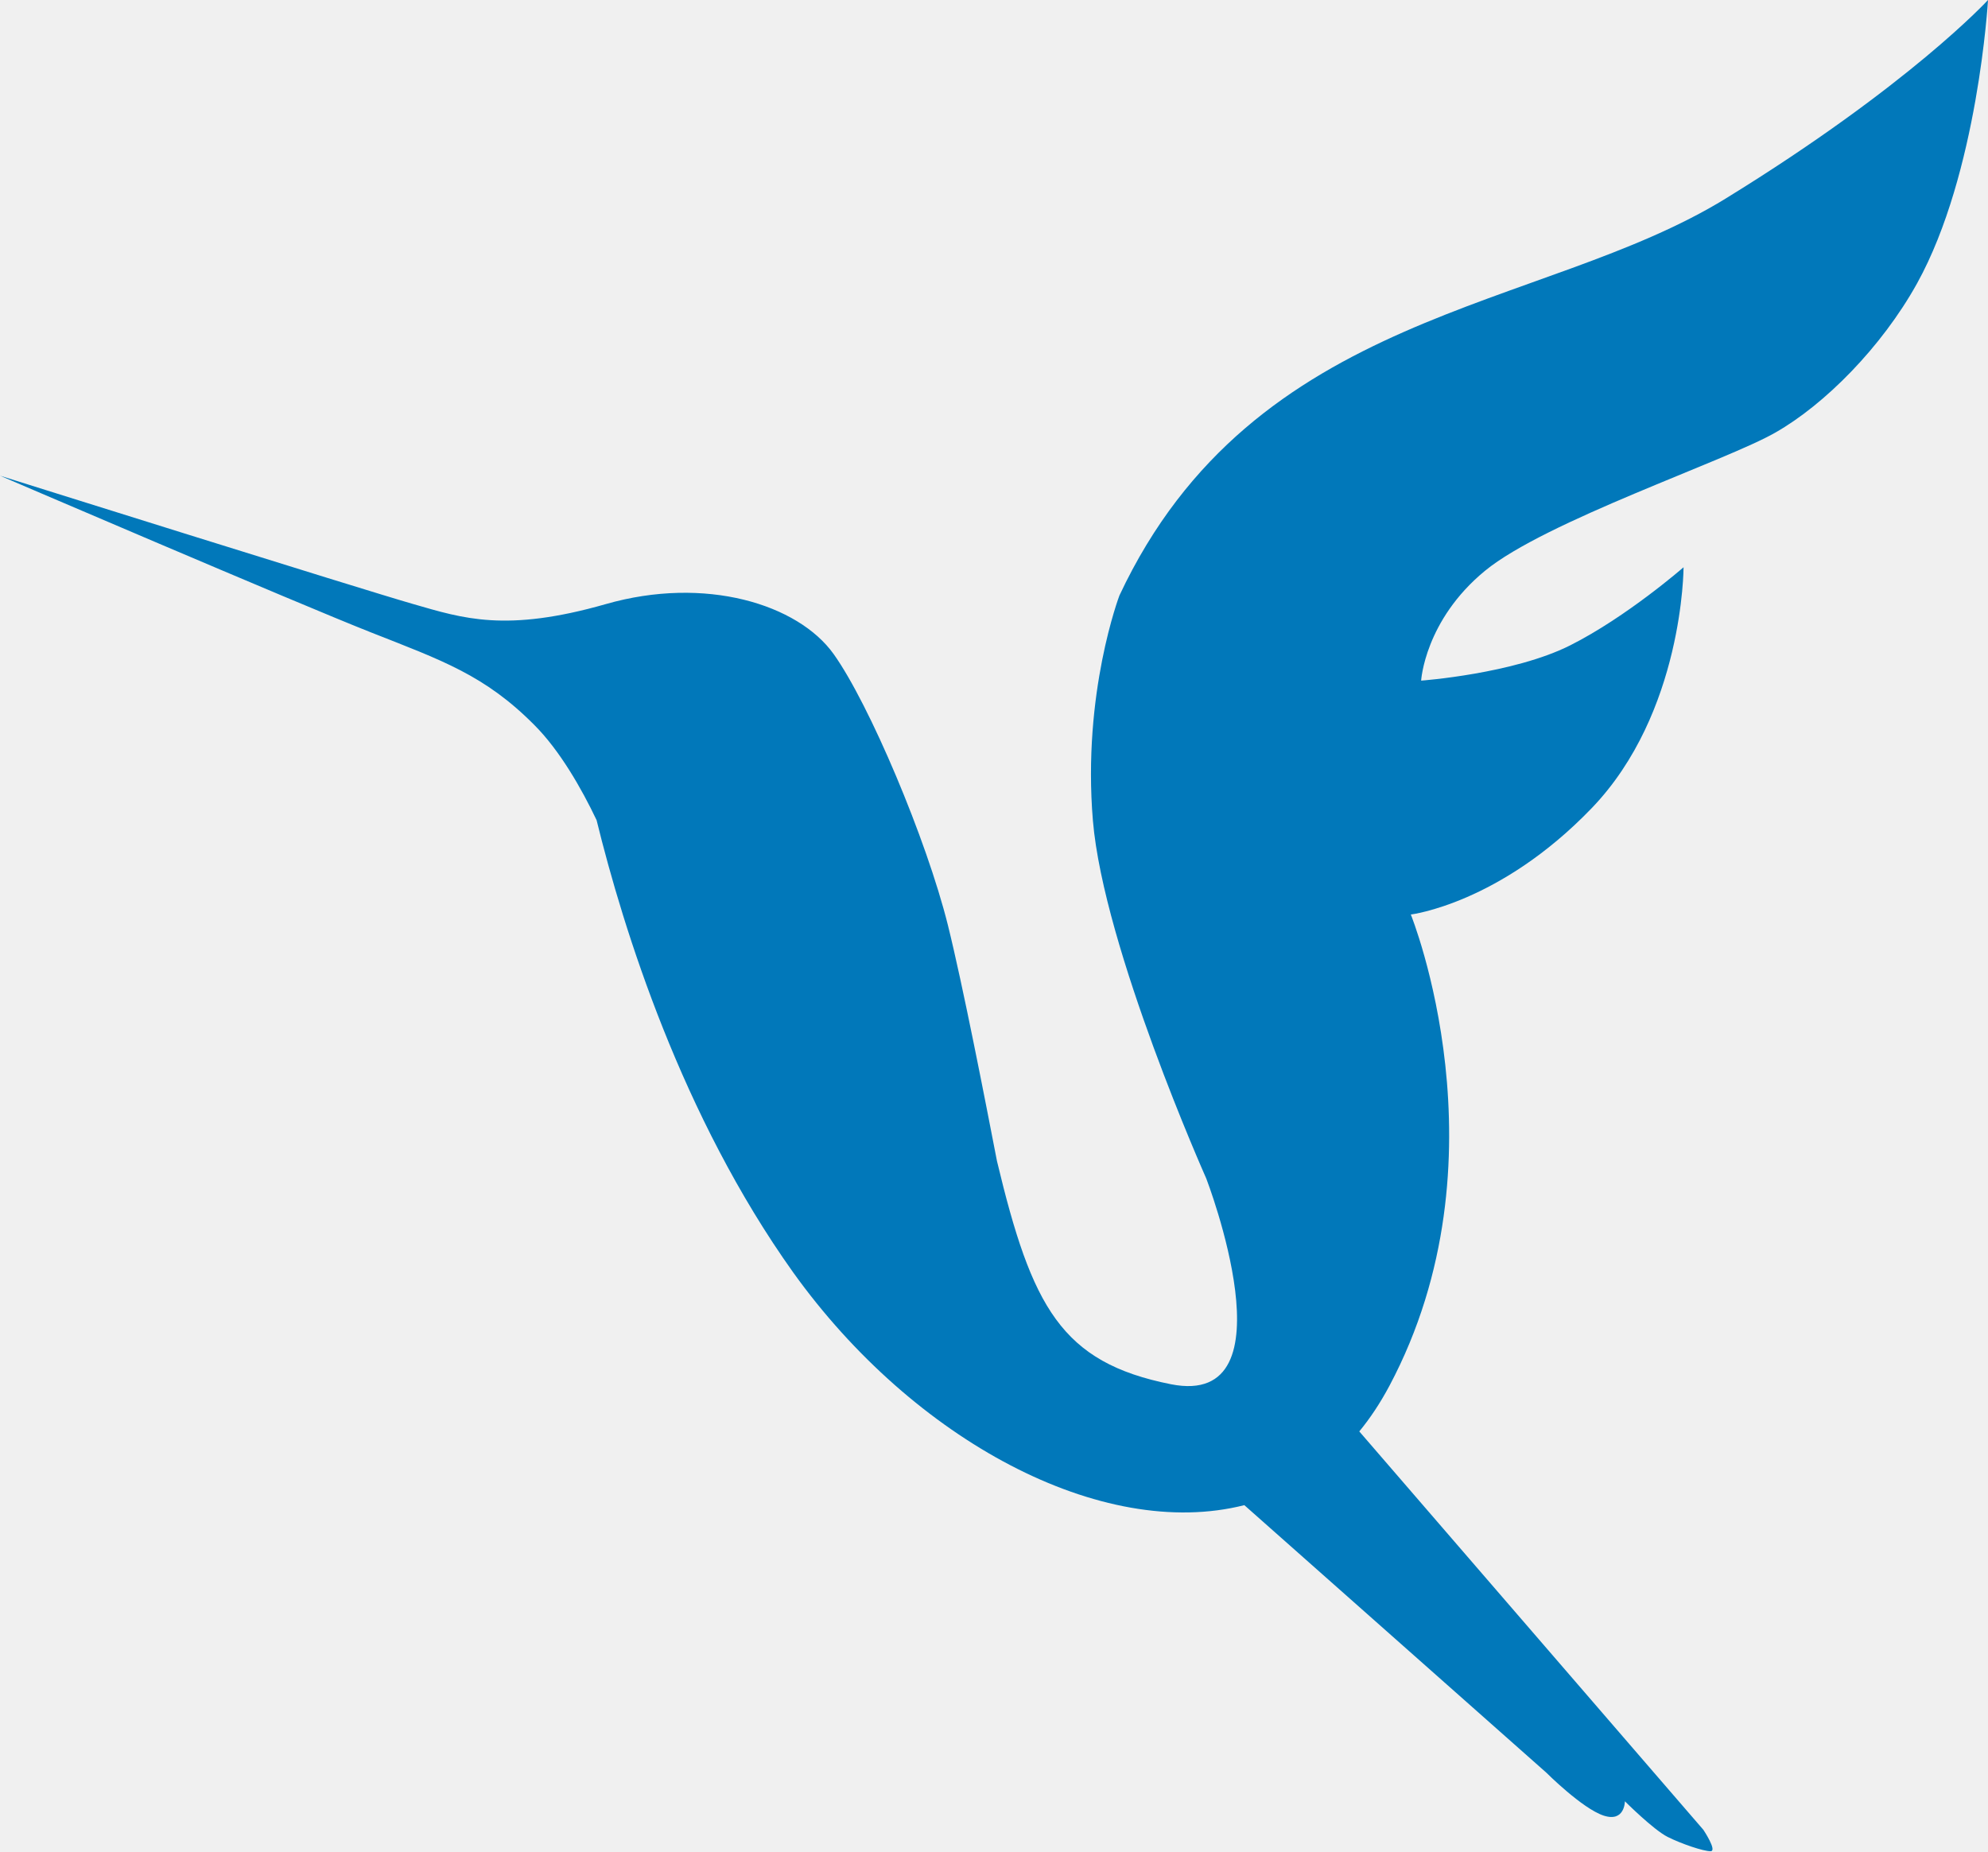
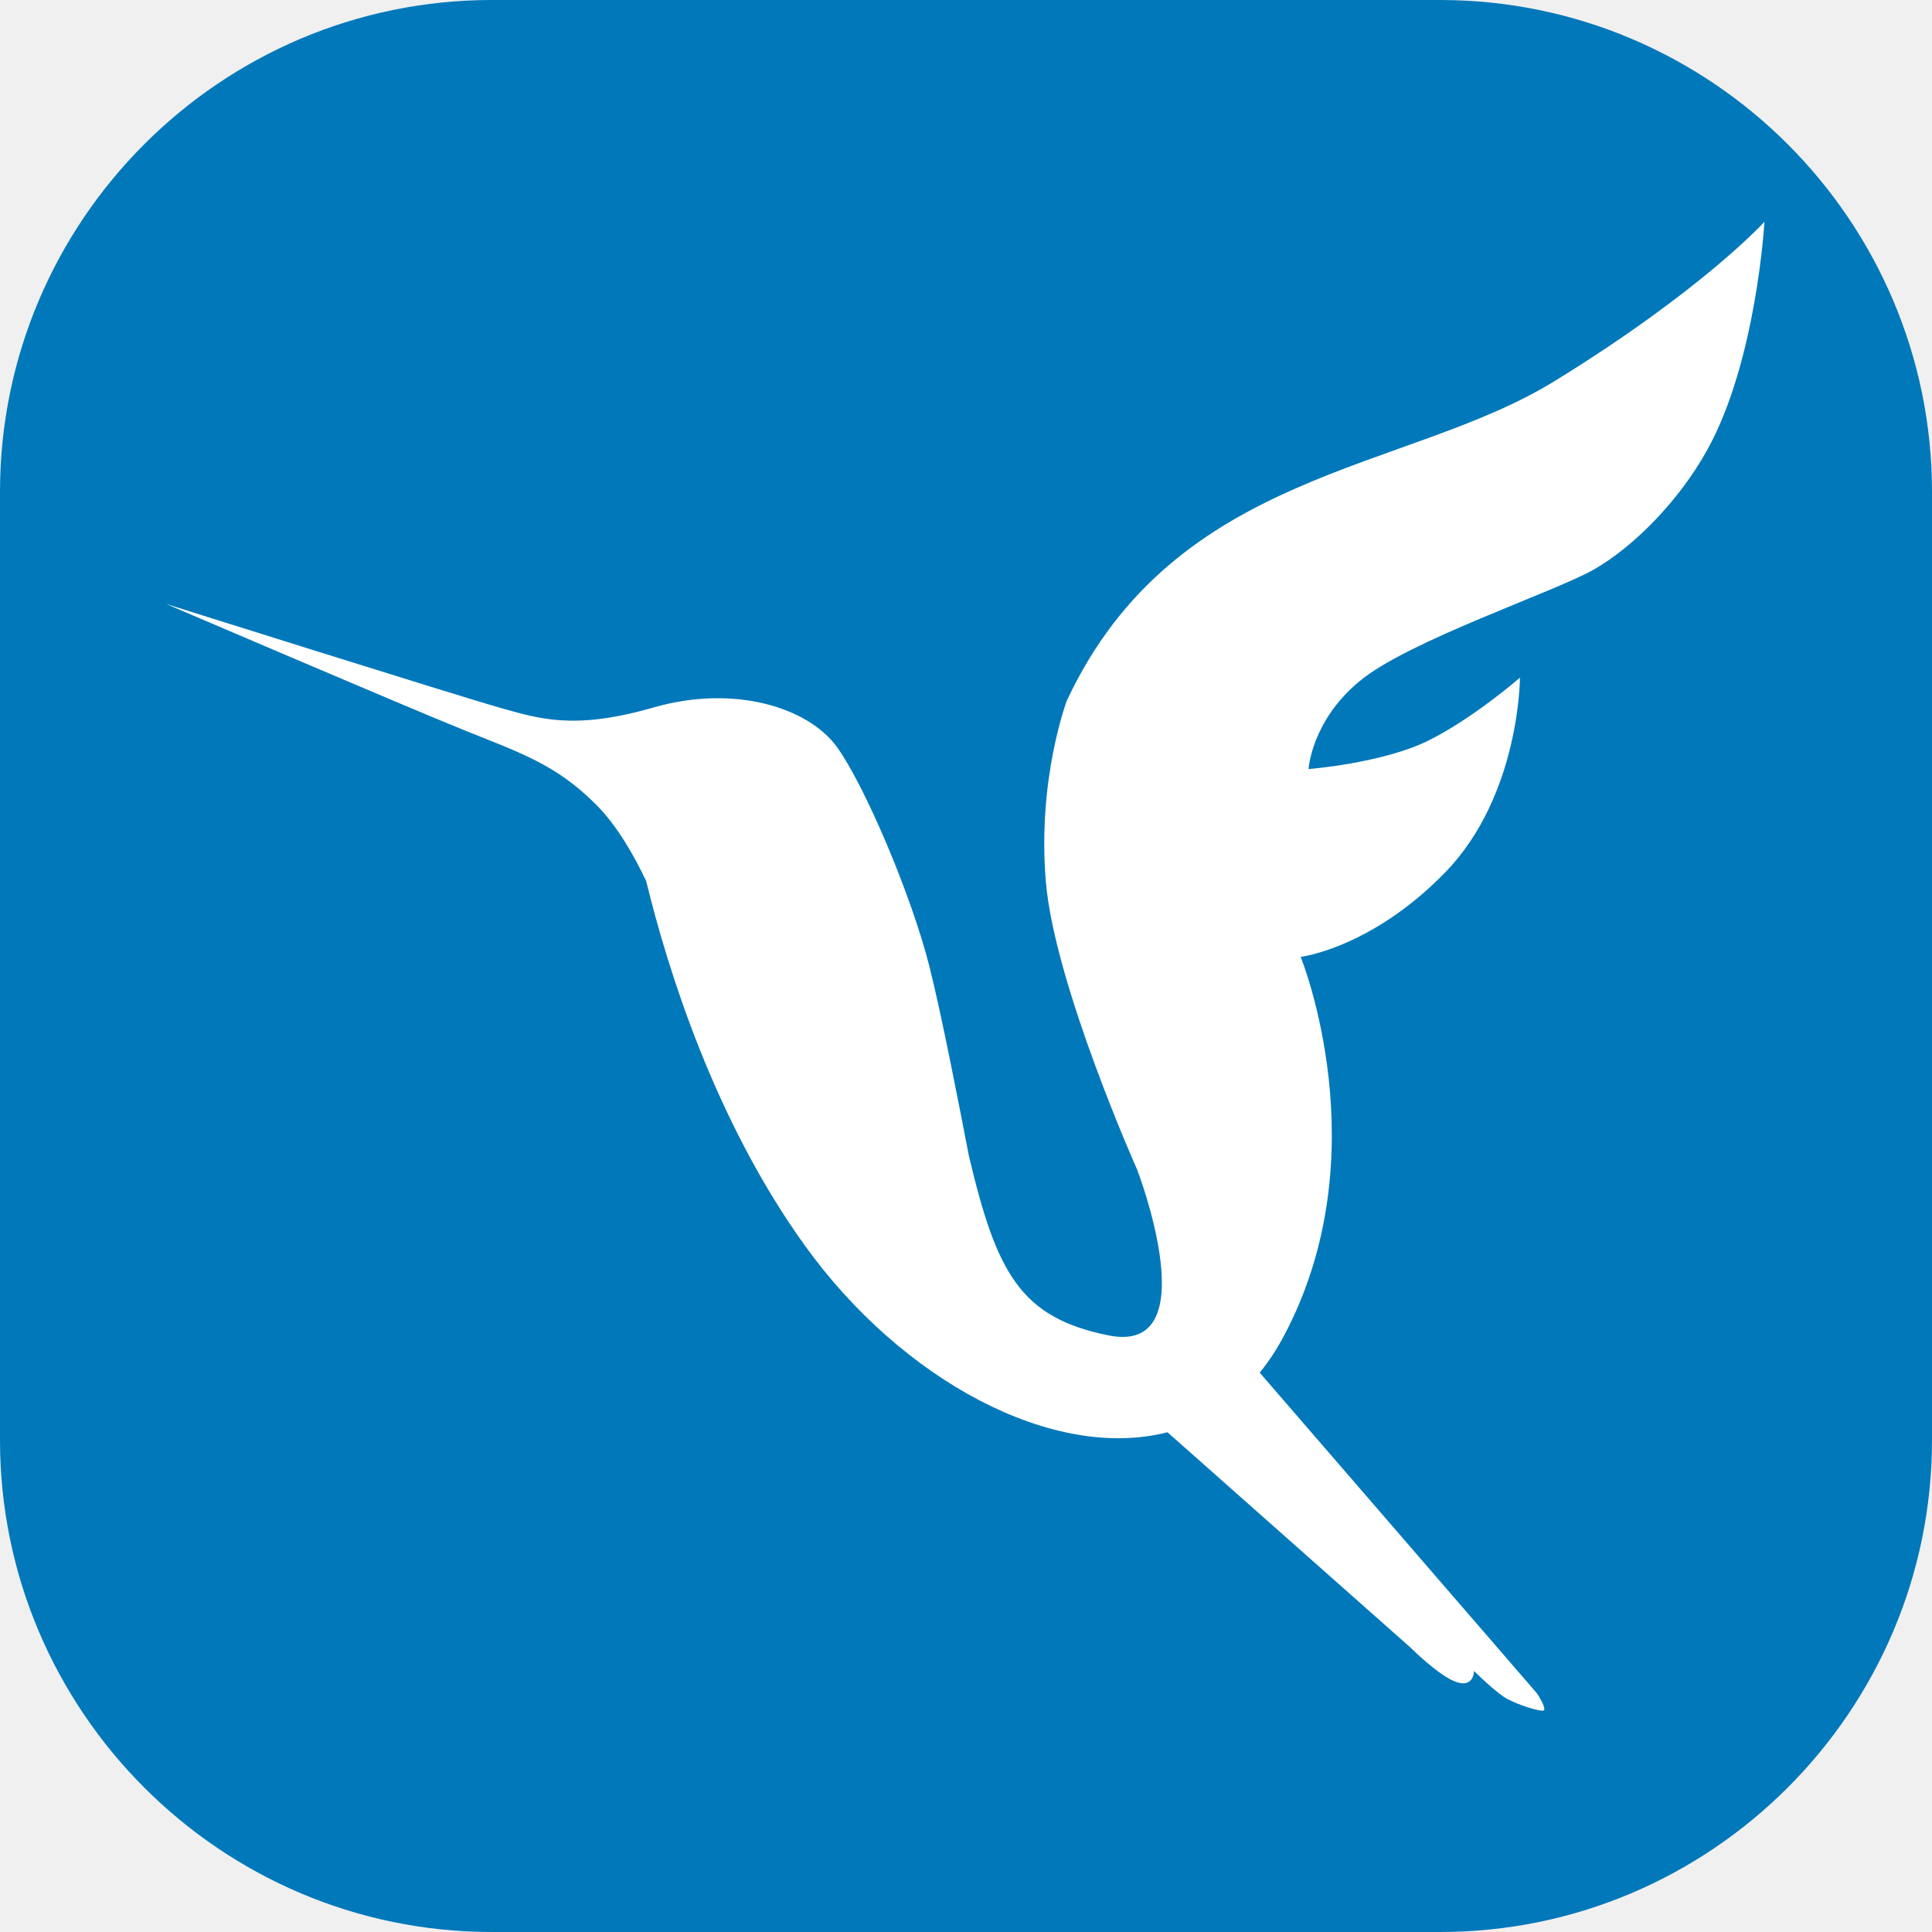
- <svg xmlns="http://www.w3.org/2000/svg" version="1.1" id="Capa_1" x="0px" y="0px" viewBox="0 0 501.5 467" style="enable-background:new 0 0 501.5 467;" xml:space="preserve">
+ <svg xmlns="http://www.w3.org/2000/svg" version="1.1" id="Capa_1" x="0px" y="0px" viewBox="0 0 467 467" style="enable-background:new 0 0 467 467;" xml:space="preserve">
  <style type="text/css">
- 	.st0{fill:#00B8D9;}
- 	.st1{fill:#0178BA;}
- 	.st2{fill:#FFFFFF;}
- 	.st3{fill:url(#SVGID_1_);stroke:#5BAED9;stroke-miterlimit:10;}
- 	.st4{fill:url(#SVGID_2_);stroke:#5BAED9;stroke-miterlimit:10;}
- 	.st5{fill:url(#SVGID_3_);stroke:#5BAED9;stroke-miterlimit:10;}
- 	.st6{fill:url(#SVGID_4_);stroke:#5BAED9;stroke-miterlimit:10;}
- 	.st7{fill:url(#SVGID_5_);stroke:#5BAED9;stroke-miterlimit:10;}
- 	.st8{fill:url(#SVGID_6_);stroke:#5BAED9;stroke-miterlimit:10;}
- 	.st9{fill:url(#SVGID_7_);stroke:#5BAED9;stroke-miterlimit:10;}
- 	.st10{fill:url(#SVGID_8_);stroke:#5BAED9;stroke-miterlimit:10;}
- 	.st11{fill:#5BAED9;}
+ 	.st0{fill:#0178BA;}
+ 	.st1{fill:#FFFFFF;}
</style>
-   <path class="st1" d="M435.3,50.1c-46.5,28.6-118.9,27.7-152.9,100.1c0,0-9.4,24.6-6.7,56.8c2.7,32.2,28.6,90.3,28.6,90.3  s22.4,58.1-8.9,51.9c-27.7-5.5-35.1-19.5-43.9-56.3c-3-15.5-8.6-44.3-12.4-59.6c-5.4-21.6-19.8-55.7-28.8-68.3  c-9-12.6-32.4-19.8-57.5-12.6c-25.2,7.2-36,3.6-48.5,0C91.7,148.8,0,120,0,120s75.5,32.4,93.5,39.5s28.8,10.8,41.3,23.4  c6.4,6.4,11.9,16,15.7,24c6.8,27.7,21.5,74.7,49.6,114.1c30.4,42.4,77.9,67.8,113.8,58.7l76.2,67.5c0,0,9,9,14.4,10.8  c5.4,1.8,5.4-3.6,5.4-3.6s7.2,7.2,10.8,9s9,3.6,10.8,3.6s-1.8-5.4-1.8-5.4l-86.8-100.5c2.8-3.4,5.3-7.2,7.6-11.5  c30.4-57.2,5.4-118.9,5.4-118.9s22.4-2.7,45.6-26.8c23.2-24.1,23.2-60.8,23.2-60.8s-14.3,12.5-28.6,19.7  c-14.3,7.2-37.6,8.9-37.6,8.9s0.9-15.2,16.1-27.7c15.2-12.5,61-27.8,73.3-34.9c12.3-7,26.7-21.4,35.7-37.6C499,43.7,501.5,0,501.5,0  S481.8,21.5,435.3,50.1z" />
+   <g>
+     <path class="st0" d="M348.1,0H118.9C53.3,0,0,53.4,0,118.9v229.2C0,413.6,53.4,467,118.9,467h229.2c65.5,0,118.9-53.4,118.9-118.9   V118.9C467,53.4,413.7,0,348.1,0z" />
+     <path class="st1" d="M375.8,92.1c-35.8,22.1-91.7,21.3-117.9,77.2c0,0-7.2,18.9-5.1,43.8s22.1,69.7,22.1,69.7s17.2,44.8-6.9,40   c-21.4-4.3-27.1-15.1-33.8-43.4c-2.3-11.9-6.6-34.2-9.6-46c-4.2-16.6-15.3-43-22.2-52.7c-6.9-9.7-24.9-15.3-44.4-9.7   c-19.4,5.6-27.8,2.7-37.4,0S40.2,146,40.2,146s58.1,24.9,72,30.5c13.9,5.6,22.2,8.3,31.9,18c5,5,9.2,12.3,12.1,18.5   c5.2,21.3,16.5,57.7,38.3,88c23.5,32.7,60.1,52.3,87.7,45.2l58.8,52.1c0,0,6.9,6.9,11.1,8.3s4.2-2.7,4.2-2.7s5.6,5.6,8.3,6.9   c2.7,1.4,6.9,2.7,8.3,2.7s-1.4-4.2-1.4-4.2l-67-77.5c2.1-2.6,4.1-5.6,5.8-8.8c23.5-44.1,4.1-91.7,4.1-91.7s17.2-2.1,35.1-20.6   c17.9-18.6,17.9-46.9,17.9-46.9s-11.1,9.7-22.1,15.2c-11.1,5.5-29,6.9-29,6.9s0.7-11.7,12.4-21.3c11.7-9.7,47-21.5,56.5-26.9   c9.5-5.4,20.6-16.5,27.5-29c11.9-21.5,13.8-55.1,13.8-55.1S411.7,70,375.8,92.1z" />
+   </g>
</svg>
